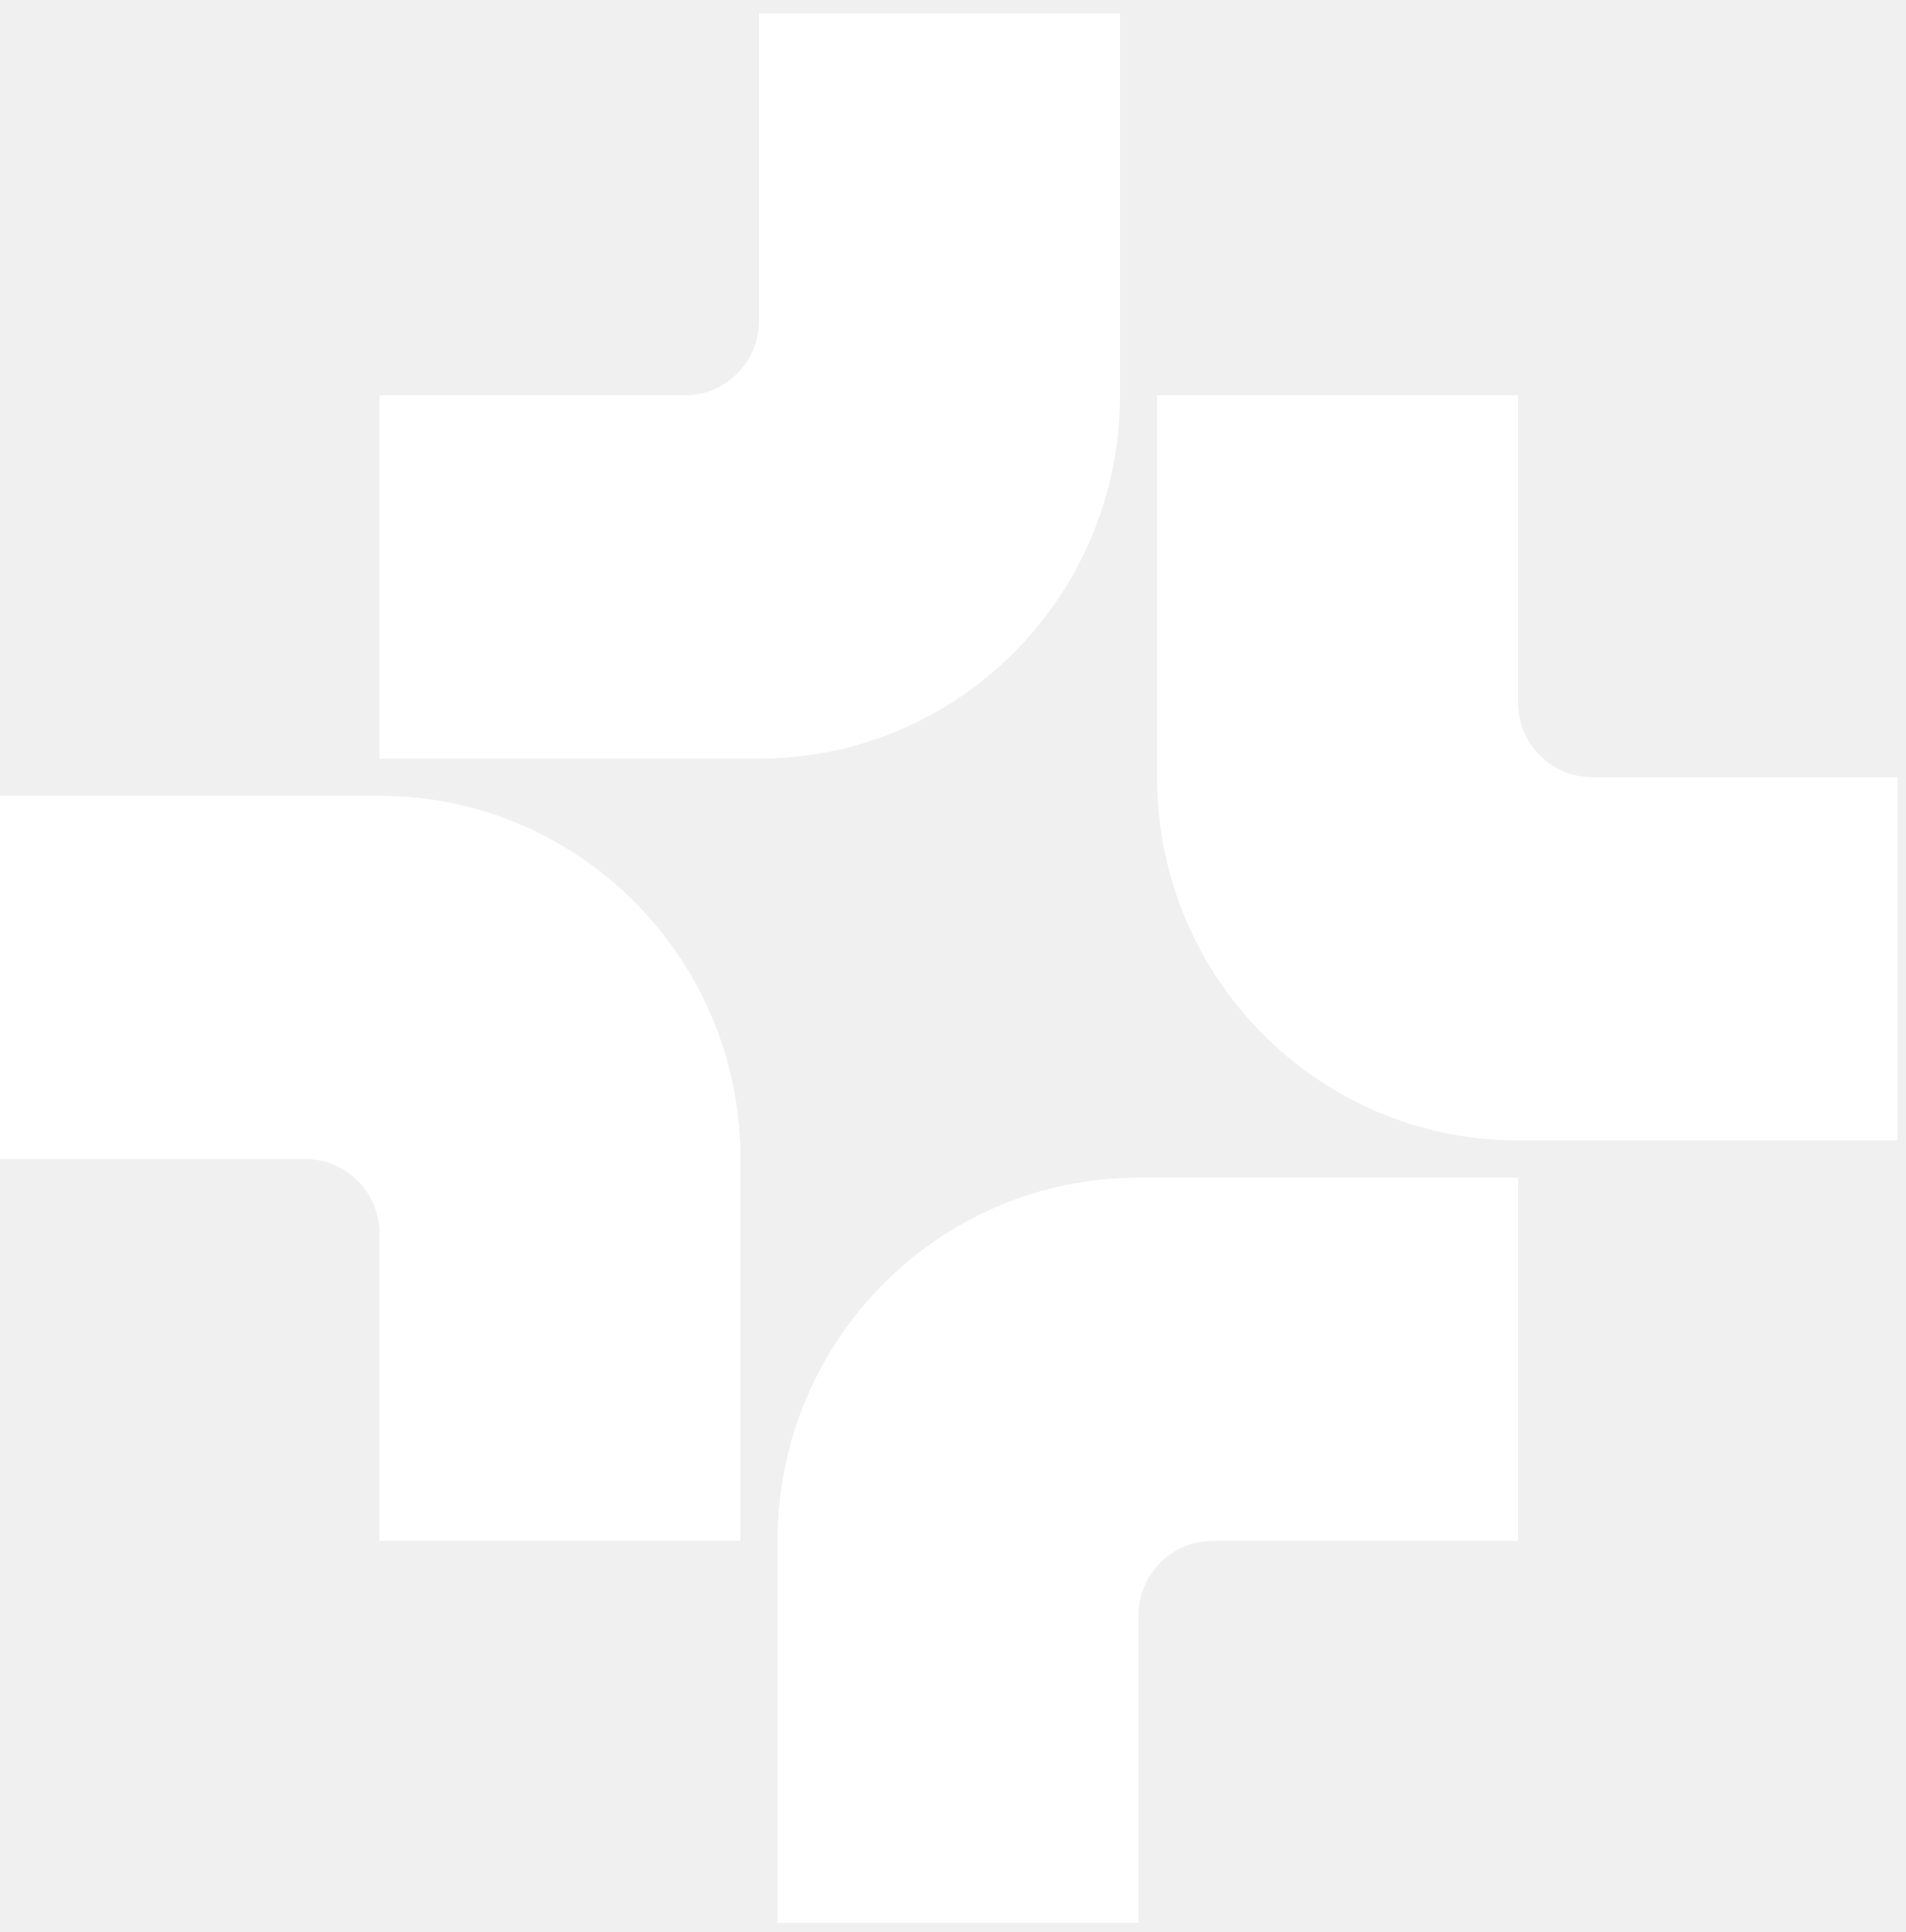
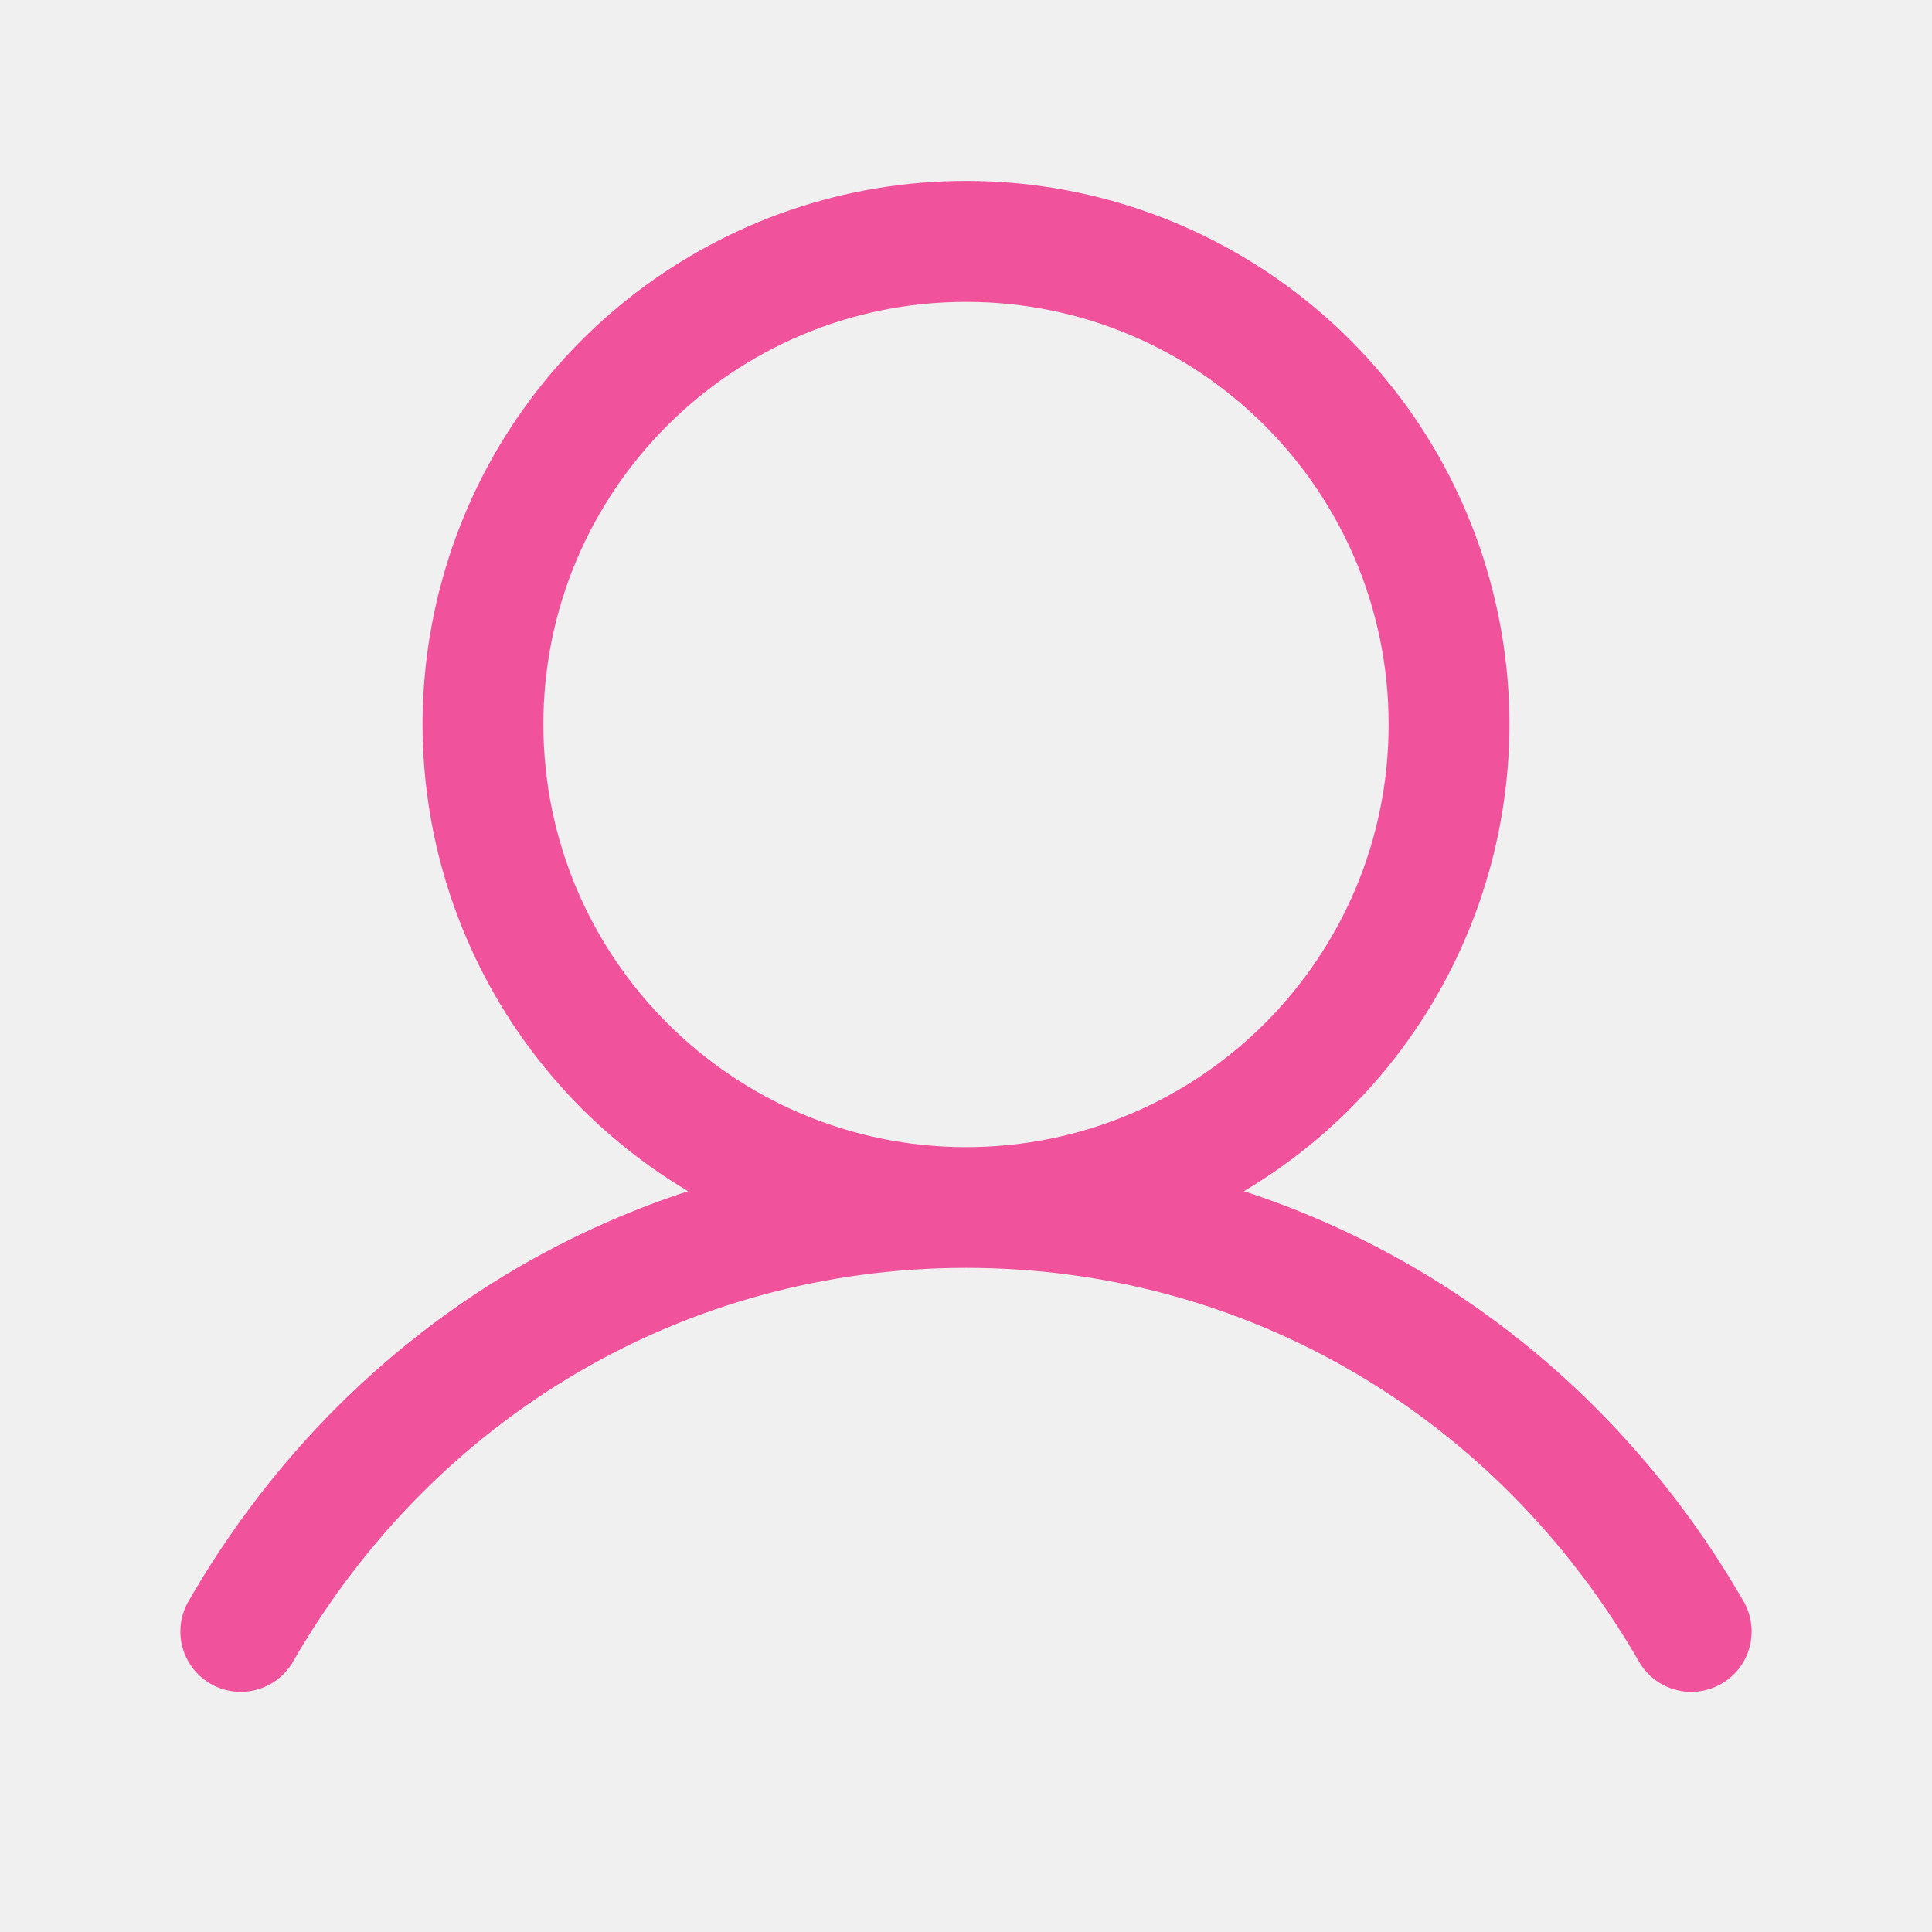
- <svg xmlns="http://www.w3.org/2000/svg" width="71" height="72" viewBox="0 0 71 72" fill="white">
-   <path id="Vector" d="M28.282 28.27H14.141V14.732H25.525C27.045 14.732 28.282 13.486 28.282 11.957V0.5H41.734V14.732C41.734 22.21 35.713 28.27 28.282 28.27ZM14.141 29.657H0V43.195H11.384C12.904 43.195 14.141 44.44 14.141 45.97V57.426H27.593V43.195C27.593 35.717 21.572 29.657 14.141 29.657ZM59.322 28.963C57.802 28.963 56.565 27.718 56.565 26.188V14.732H43.113V28.963C43.113 36.442 49.134 42.501 56.565 42.501H70.706V28.963H59.322ZM28.972 57.426V71.658H42.423V60.201C42.423 58.672 43.661 57.426 45.181 57.426H56.565V43.889H42.423C34.993 43.889 28.972 49.948 28.972 57.426Z" />
+ <svg xmlns="http://www.w3.org/2000/svg" viewBox="0 0 256 256" fill="#F0529C">
+   <path d="M230.92 212c-15.23-26.33-38.7-45.21-66.09-54.16a72 72 0 1 0-73.66 0c-27.39 8.94-50.86 27.82-66.09 54.16a8 8 0 1 0 13.85 8c18.84-32.56 52.14-52 89.07-52s70.23 19.44 89.07 52a8 8 0 1 0 13.85-8ZM72 96a56 56 0 1 1 56 56 56.06 56.06 0 0 1-56-56Z" />
</svg>
